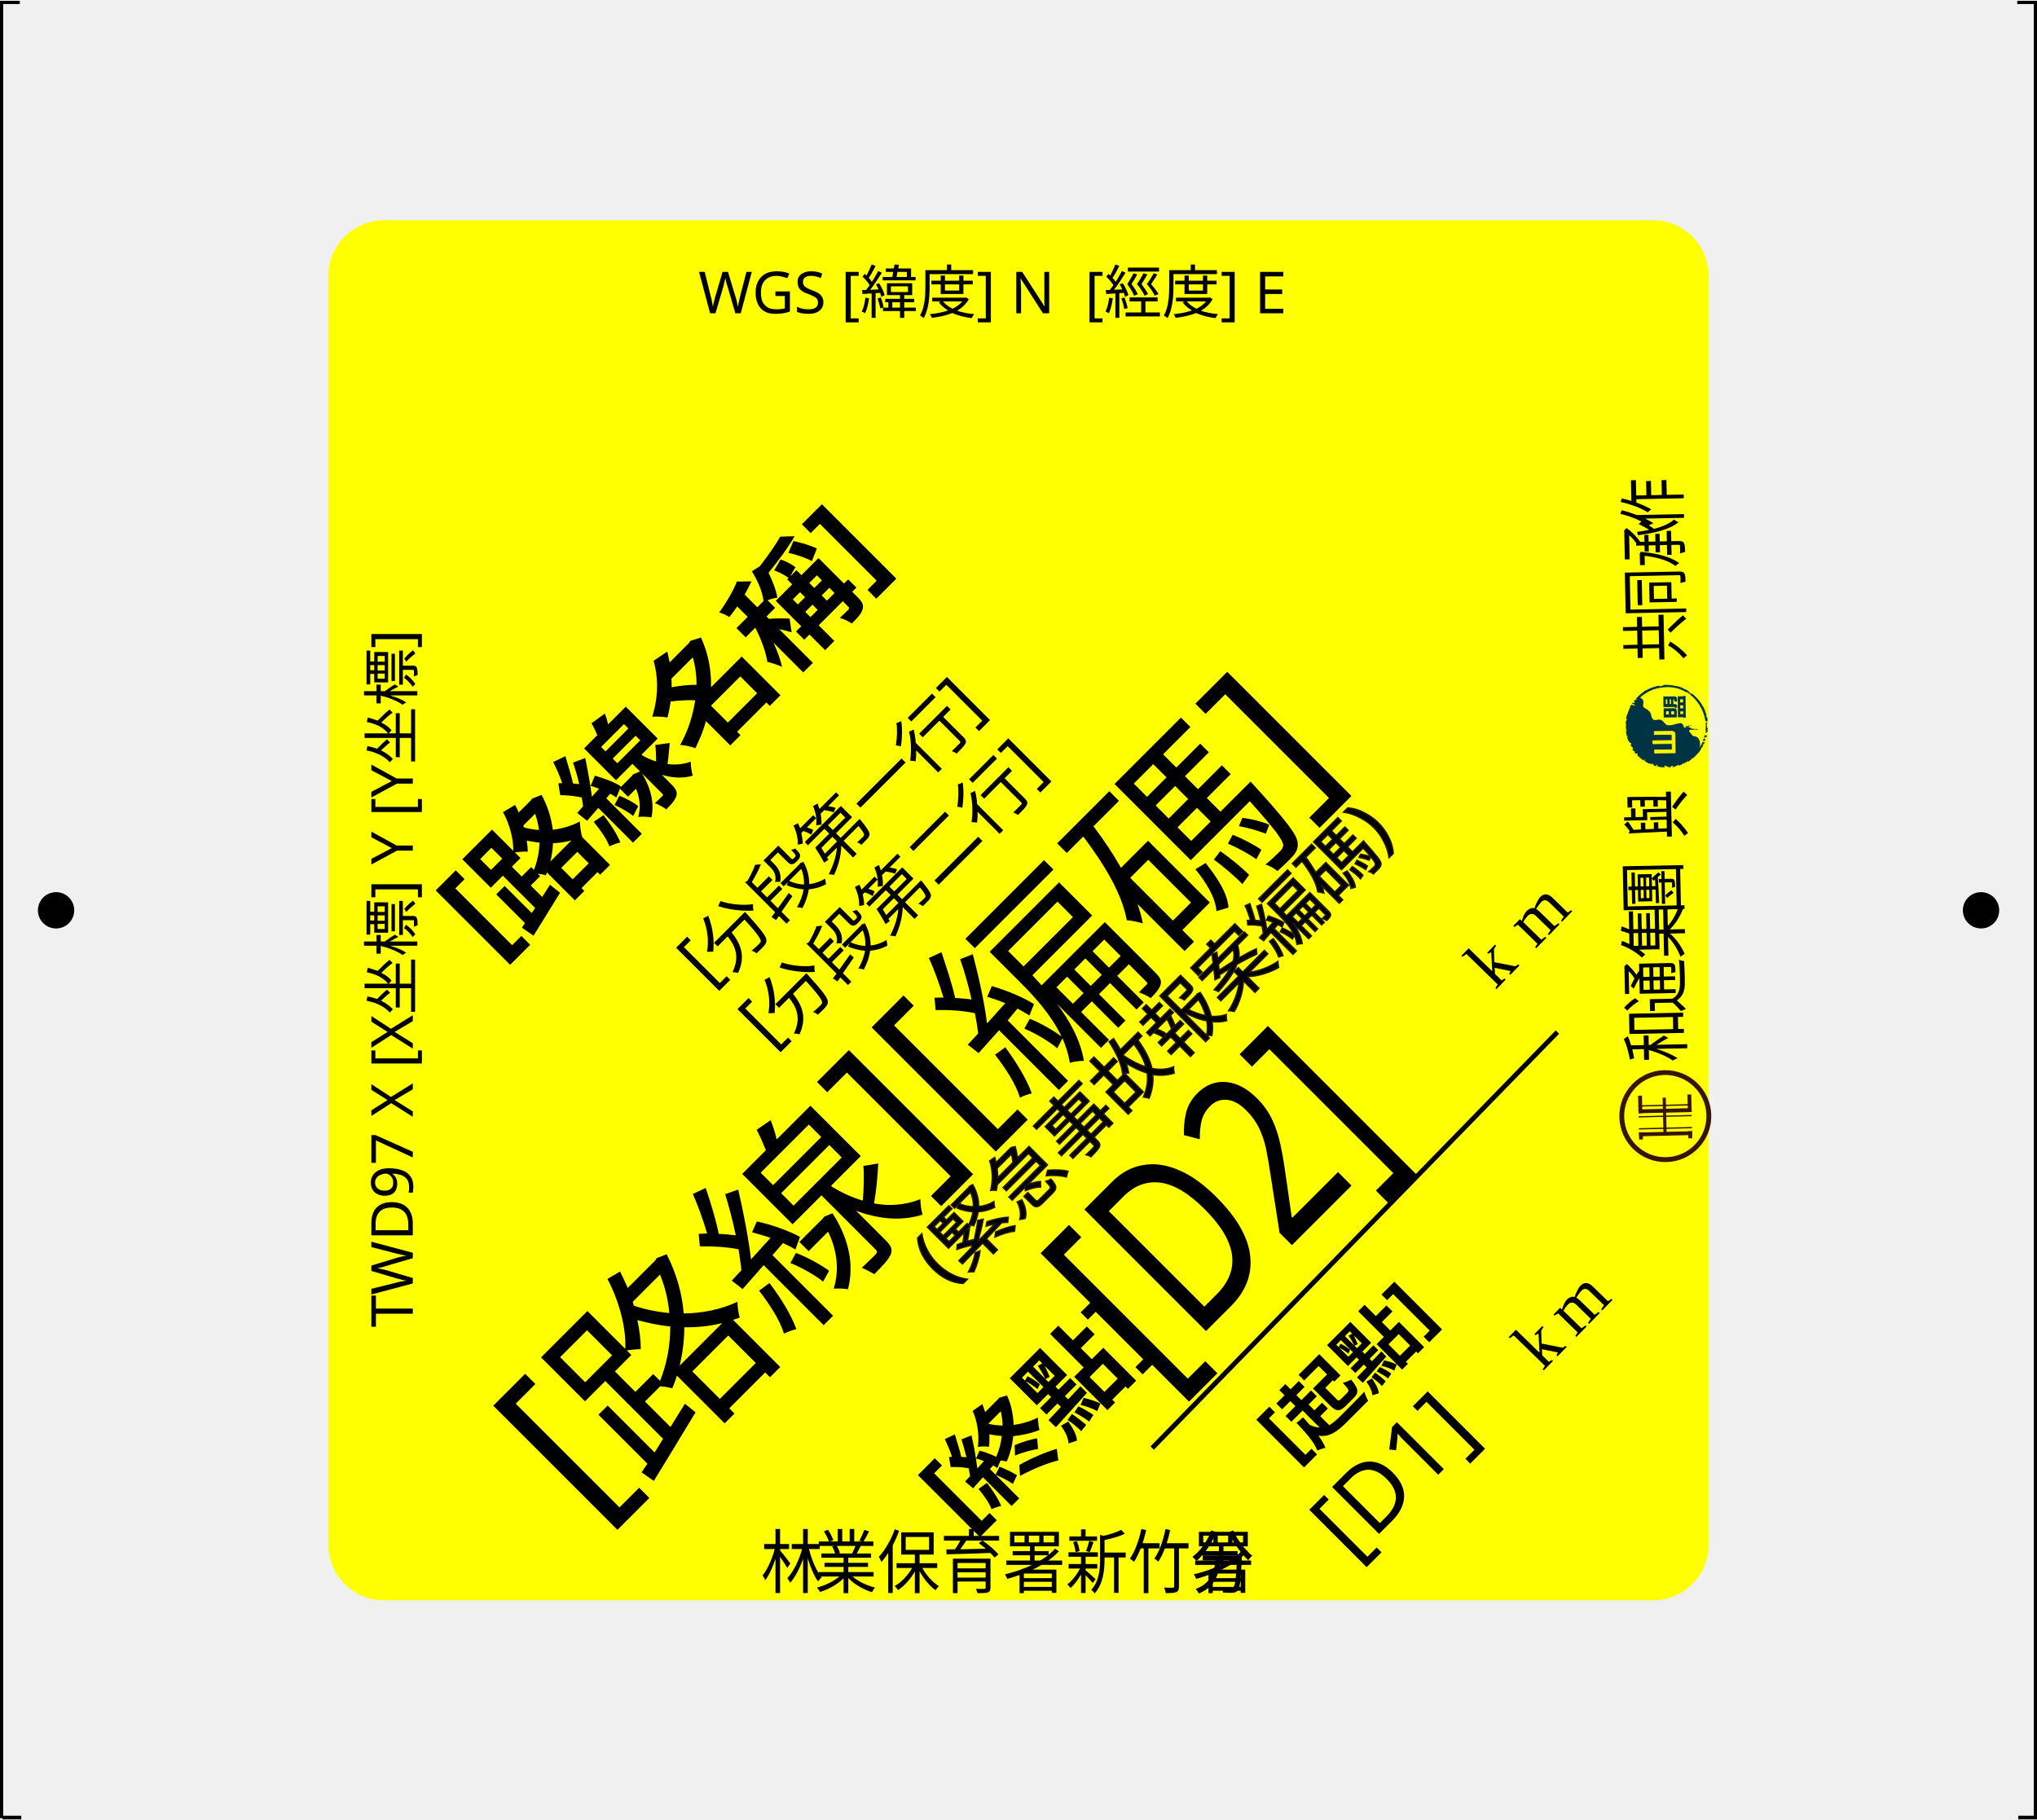
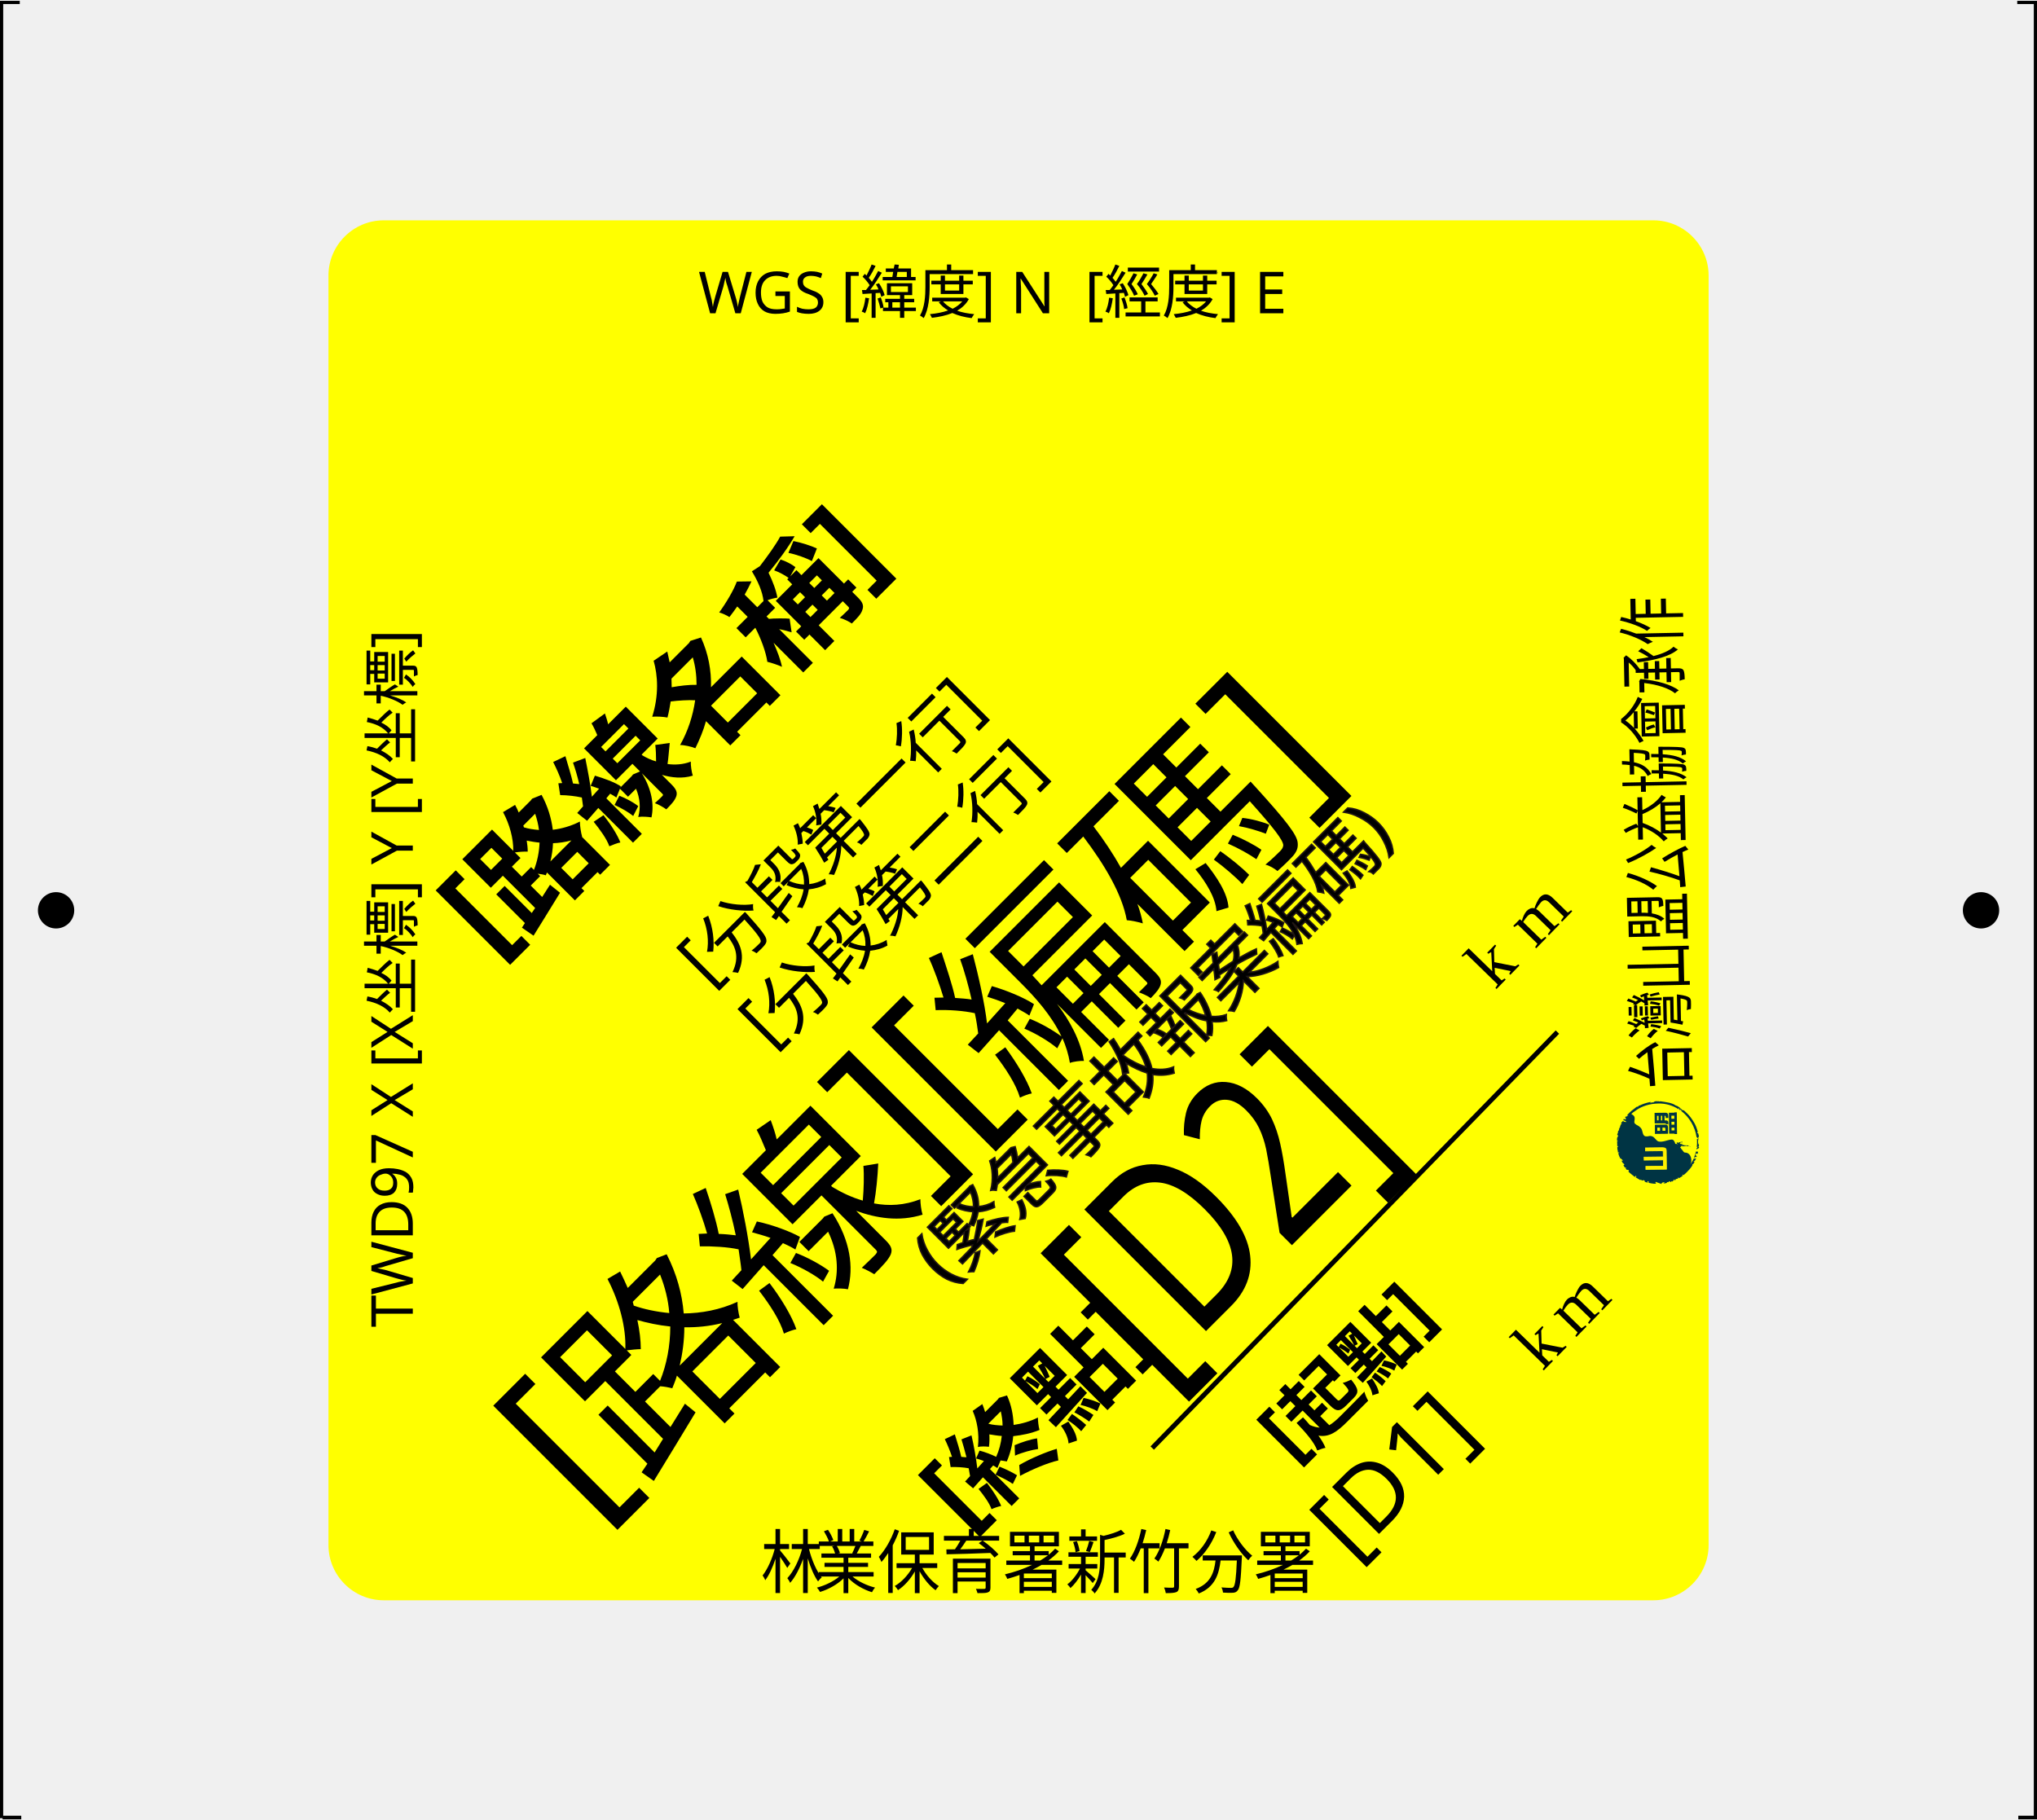
<svg xmlns="http://www.w3.org/2000/svg" width="112.171mm" height="100.223mm" viewBox="0 0 112.171 100.223" version="1.1" id="svg4201">
  <defs id="defs4198">
    <rect x="43.882" y="328.358" width="236.742" height="17.018" id="rect51847" />
    <rect x="112.065" y="148.519" width="228.168" height="17.155" id="rect60071" />
    <rect x="112.065" y="148.519" width="251.039" height="15.572" id="rect60071-7" />
    <rect x="112.065" y="148.519" width="130.487" height="47" id="rect60071-3" />
    <rect x="112.065" y="148.519" width="185.421" height="34.258" id="rect60071-3-8" />
    <rect x="112.065" y="148.519" width="102.788" height="39.229" id="rect60071-3-8-1" />
    <rect x="112.065" y="148.519" width="61.974" height="39.497" id="rect60071-3-8-1-6" />
    <rect x="112.065" y="148.519" width="228.168" height="17.155" id="rect60071-0" />
    <rect x="112.065" y="148.519" width="251.039" height="15.572" id="rect60071-7-9" />
    <rect x="112.065" y="148.519" width="130.487" height="47" id="rect60071-3-6" />
    <rect x="112.065" y="148.519" width="185.421" height="34.258" id="rect60071-3-8-3" />
    <rect x="112.065" y="148.519" width="102.788" height="39.229" id="rect60071-3-8-1-8" />
    <rect x="112.065" y="148.519" width="61.974" height="39.497" id="rect60071-3-8-1-6-5" />
    <rect x="43.882" y="328.358" width="229.756" height="17.269" id="rect51847-4" />
  </defs>
  <g id="layer1" style="display:inline">
    <path d="m 4.088,50.135 c 0,0.552 -0.448,1 -1,1 -0.552,0 -1,-0.448 -1,-1 0,-0.552 0.448,-1 1,-1 0.552,0 1,0.448 1,1" style="fill:#000000;fill-opacity:1;fill-rule:evenodd;stroke:none;stroke-width:0.353" id="path43" />
    <path d="m 110.089,50.135 c 0,0.552 -0.448,1 -1,1 -0.552,0 -1,-0.448 -1,-1 0,-0.552 0.448,-1 1,-1 0.552,0 1,0.448 1,1" style="fill:#000000;fill-opacity:1;fill-rule:evenodd;stroke:none;stroke-width:0.353" id="path47" />
    <path d="M 0.088,100.135 V 0.134 H 1.088" style="fill:none;stroke:#000000;stroke-width:0.176;stroke-linecap:butt;stroke-linejoin:miter;stroke-miterlimit:10;stroke-dasharray:none;stroke-opacity:1" id="path51" />
    <path d="M 112.083,100.135 V 0.134 h -1" style="fill:none;stroke:#000000;stroke-width:0.176;stroke-linecap:butt;stroke-linejoin:miter;stroke-miterlimit:10;stroke-dasharray:none;stroke-opacity:1" id="path51-2" />
    <path d="m 112.171,100.1 h -1.03" style="fill:#ffffff;fill-opacity:1;fill-rule:evenodd;stroke:#000000;stroke-width:0.2;stroke-linecap:butt;stroke-linejoin:miter;stroke-miterlimit:22.926;stroke-dasharray:none;stroke-opacity:1" id="path63" />
    <path d="M 1.171,100.1 H 0.141" style="fill:#ffffff;fill-opacity:1;fill-rule:evenodd;stroke:#000000;stroke-width:0.2;stroke-linecap:butt;stroke-linejoin:miter;stroke-miterlimit:22.926;stroke-dasharray:none;stroke-opacity:1" id="path67" />
    <path d="M 18.088,85.095 V 15.175 c 0,-1.672 1.368,-3.04 3.04,-3.04 h 69.92 c 1.673,3.52e-4 3.04,1.368 3.04,3.04 v 69.92 c 3.53e-4,1.672 -1.368,3.04 -3.04,3.04 H 21.128 c -1.672,-3.53e-4 -3.04,-1.368 -3.04,-3.04" style="fill:#ffff00;fill-opacity:1;fill-rule:evenodd;stroke:none;stroke-width:0.353;stroke-miterlimit:22.926;stroke-dasharray:none" id="path603" />
  </g>
  <g id="layer2">
    <g id="g1" transform="translate(0.5990426,0.9418473)">
      <path class="st3" d="M 75.38,25.441" id="path119" style="clip-rule:evenodd;fill:none;fill-rule:evenodd;stroke:#000000;stroke-width:0.265;stroke-miterlimit:10" />
      <g id="g131" transform="matrix(0.2261253,-0.2261253,0.2261253,0.2261253,-63.76443,62.46678)" style="stroke-width:0.827">
        <g id="g127" style="stroke-width:0.827">
          <path d="M 236.56,319.37" id="path127" style="stroke-width:0.827" />
          <line class="st4" x1="243.83" y1="316.1" x2="343.82" y2="314.78" id="line127" style="stroke:#000000;stroke-width:0.827;stroke-miterlimit:10" />
        </g>
        <g id="g129" style="stroke-width:0.827">
          <text transform="matrix(0.9999,-0.0132,0.0132,0.9999,341.3123,302.1271)" id="text129" style="stroke-width:0.827">
            <tspan x="0" y="0" class="st16 st12 st17" id="tspan128" style="stroke-width:0.827">k</tspan>
            <tspan x="9.89" y="0" class="st16 st12 st17" id="tspan129" style="stroke-width:0.827">m</tspan>
          </text>
        </g>
        <text transform="matrix(0.9999,-0.0132,0.0132,0.9999,300.619,354.3299)" id="text131" style="stroke-width:0.827">
          <tspan x="0" y="0" class="st11 st12 st15" id="tspan130" style="stroke-width:0.827">k</tspan>
          <tspan x="8.15" y="0" class="st11 st12 st15" id="tspan131" style="stroke-width:0.827">m</tspan>
        </text>
      </g>
      <text class="st22 st23 st24" id="text138" x="-13.005" y="85.76" style="font-size:4.073px;font-family:MicrosoftJhengHeiLight;stroke:#221714;stroke-width:0.079;stroke-miterlimit:10" transform="rotate(-45)">(緊急事故報案編碼)</text>
      <path class="st7" d="M 63.865,16.016 Z" id="path199" style="clip-rule:evenodd;fill:#003444;fill-rule:evenodd;stroke-width:0.265" />
      <path class="st7" d="m 66.47,14.076 v 0 c -0.013,-0.005 -0.025,-0.016 -0.027,-0.014 -0.007,0.007 -0.016,0.02 -0.014,0.023 0.005,0.009 0.016,0.011 0.027,0.018 0.005,-0.004 0.009,-0.014 0.014,-0.027 z" id="path200" style="clip-rule:evenodd;fill:#003444;fill-rule:evenodd;stroke-width:0.265" />
      <g id="g202" transform="matrix(0.2261253,-0.2261253,0.2261253,0.2261253,-63.76443,62.46678)" style="stroke-width:0.827">
        <text transform="matrix(0.6364,0.6364,-0.7071,0.7071,179.1764,285.435)" id="text202" style="stroke-width:0.827">
          <tspan x="0" y="0" class="st29 st30 st31" id="tspan200" style="stroke-width:0.827">林</tspan>
-           <tspan x="10.3" y="0" class="st29 st30 st31" id="tspan201" style="stroke-width:0.827">業保育署新竹分</tspan>
-           <tspan x="82.44" y="0" class="st29 st30" id="tspan202" style="stroke-width:0.827">署</tspan>
+           <tspan x="10.3" y="0" class="st29 st30 st31" id="tspan201" style="stroke-width:0.827">業保育署新竹分署</tspan>
+           <tspan x="82.44" y="0" class="st29 st30" id="tspan202" style="stroke-width:0.827" />
        </text>
      </g>
-       <g id="g205" transform="matrix(0.2261253,-0.2261253,0.2261253,0.2261253,-63.76443,62.46678)" style="stroke-width:0.827">
-         <text transform="matrix(0.4897,-0.51,0.7213,0.6926,404.0741,284.7594)" id="text205" style="stroke-width:0.827">
-           <tspan x="0" y="0" class="st29 st32" id="tspan203" style="stroke-width:0.827">共</tspan>
-           <tspan x="10.94" y="0" class="st29 st32" id="tspan204" style="stroke-width:0.827">同承</tspan>
-           <tspan x="32.83" y="0" class="st29 st32" id="tspan205" style="stroke-width:0.827">作</tspan>
+       <g id="g205" transform="matrix(0.2261253,-0.2261253,0.2261253,0.2261253,-63.76443,62.99594)" style="stroke-width:0.827">
+         <text transform="matrix(0.5823867,-0.6065289,0.8578221,0.82369,0,0)" id="text205" style="font-size:10.09px;stroke-width:0.696" x="-6.157" y="410.515">
+           <tspan x="3.042" y="410.515" class="st29 st32" id="tspan204" style="stroke-width:0.696">台灣山盟公益協會承作</tspan>
        </text>
      </g>
-       <g id="g215" transform="matrix(0.2261253,-0.2261253,0.2261253,0.2261253,-63.76443,62.46678)" style="stroke-width:0.827">
+       <g id="g215" transform="matrix(0.2261253,-0.2261253,0.2261253,0.2261253,-64.24721,85.39898)" style="stroke-width:0.827">
        <g id="g211" style="stroke-width:0.827">
          <path class="st7" d="m 396.17,293.38 c 0,0 -0.04,0.1 -0.03,0.15 0.03,0.22 0.11,0.79 0.27,0.94 0.03,-0.03 0.03,-0.08 0.02,-0.11 -0.01,-0.03 -0.04,-0.25 -0.04,-0.3 0,-0.05 0.02,-0.08 0.05,-0.1 0.03,-0.01 0.1,-0.01 0.16,-0.03 0.06,-0.02 0.15,-0.04 0.16,-0.04 0.01,0 -0.02,-0.19 -0.06,-0.26 -0.04,-0.06 -0.1,-0.12 -0.24,-0.16 -0.13,-0.04 -0.15,-0.05 -0.2,-0.07 -0.03,-0.01 -0.06,-0.03 -0.08,-0.04 z" id="path205" style="clip-rule:evenodd;fill:#003444;fill-rule:evenodd;stroke-width:0.827" />
          <path class="st7" d="m 397.27,294.32 c -0.05,-0.06 -0.1,-0.13 -0.15,-0.2 0.01,0.04 0.02,0.08 0.03,0.1 0.01,0.03 0.07,0.07 0.12,0.1 z" id="path206" style="clip-rule:evenodd;fill:#003444;fill-rule:evenodd;stroke-width:0.827" />
          <path class="st7" d="m 396.56,293.41 c -0.01,-0.01 -0.01,-0.02 -0.02,-0.02 -0.04,-0.05 -0.13,-0.16 -0.21,-0.26 -0.04,0.07 -0.09,0.14 -0.13,0.2 0.02,0.01 0.04,0.01 0.07,0.01 0.08,0 0.09,0.02 0.15,0.05 0.06,0.02 0.08,0.02 0.14,0.02 z" id="path207" style="clip-rule:evenodd;fill:#003444;fill-rule:evenodd;stroke-width:0.827" />
          <path class="st7" d="m 399.55,295.15 c -0.04,0.05 -0.08,0.09 -0.12,0.14 0,0.01 0.01,0.02 0.01,0.03 l -0.07,0.04 c -0.25,0.27 -0.52,0.53 -0.81,0.76 l 0.14,0.06 c 0,0.01 -0.01,0.03 -0.01,0.04 v 0 c -0.08,-0.03 -0.17,0.03 -0.25,0 -0.07,0.05 -0.13,0.1 -0.2,0.15 0.01,0 0.03,0.01 0.04,0.01 0.11,0.04 0.22,0.07 0.33,0.09 0.17,0.04 0.25,-0.05 0.2,-0.22 0.15,0 0.28,-0.07 0.29,-0.17 0.04,-0.27 0.23,-0.43 0.42,-0.6 0.06,-0.06 0.15,-0.09 0.22,-0.14 0,-0.01 0.01,-0.03 0.01,-0.04 -0.09,-0.01 -0.16,-0.07 -0.2,-0.15 z" id="path208" style="clip-rule:evenodd;fill:#003444;fill-rule:evenodd;stroke-width:0.827" />
          <path class="st7" d="m 397.95,296.55 c -0.38,0.23 -0.75,0.41 -1.09,0.54 0.06,0 0.1,0.01 0.14,0.01 0.14,-0.02 0.2,0.13 0.31,0.16 0.04,0.01 0.09,0.01 0.12,-0.01 0.02,-0.01 0.02,-0.07 0.01,-0.1 0,-0.05 -0.02,-0.1 -0.03,-0.15 0.04,-0.01 0.07,-0.02 0.1,-0.03 -0.01,-0.05 -0.02,-0.09 -0.04,-0.13 0.29,-0.01 0.32,0.01 0.38,0.22 0.11,-0.09 0.22,-0.17 0.33,-0.25 -0.01,-0.01 -0.02,-0.02 -0.02,-0.03 -0.03,0.01 -0.06,0.03 -0.05,0.03 -0.09,-0.1 -0.14,-0.19 -0.16,-0.26 z" id="path209" style="clip-rule:evenodd;fill:#003444;fill-rule:evenodd;stroke-width:0.827" />
          <path class="st7" d="m 398.74,296.02 v 0 c 0.01,0.01 0.02,0.03 0.02,0.04 0.06,-0.03 0.12,-0.07 0.19,-0.1 0.01,0.01 0.01,0.01 0.02,0.02 -0.03,0.04 -0.05,0.07 -0.09,0.12 0.04,0.01 0.09,0.03 0.09,0.02 0.03,-0.08 0.05,-0.17 0.08,-0.26 -0.02,-0.01 -0.03,-0.02 -0.05,-0.03 -0.1,0.08 -0.18,0.13 -0.26,0.19 z" id="path210" style="clip-rule:evenodd;fill:#003444;fill-rule:evenodd;stroke-width:0.827" />
          <path class="st7" d="m 400.1,294.56 v 0 c -0.01,0.02 -0.05,0.08 -0.04,0.09 0.04,0.05 0.1,0.09 0.16,0.12 0.02,0.01 0.06,-0.02 0.08,-0.04 -0.02,-0.02 -0.04,-0.05 -0.06,-0.07 -0.03,-0.03 -0.07,-0.05 -0.14,-0.1 z" id="path211" style="clip-rule:evenodd;fill:#003444;fill-rule:evenodd;stroke-width:0.827" />
        </g>
        <g id="g214" style="stroke-width:0.827">
          <path class="st7" d="m 387.63,288.97 c 0.06,-0.13 0.07,-0.29 0.12,-0.44 0.04,0.09 0,0.23 0.15,0.23 0.03,-0.09 0.05,-0.17 0.08,-0.26 -0.03,-0.01 -0.05,-0.01 -0.09,-0.02 0.02,-0.09 0.04,-0.19 0.06,-0.28 -0.1,-0.03 -0.12,-0.11 -0.05,-0.2 0.01,-0.01 0.02,-0.02 0.02,-0.04 l 0.03,0.02 c 0.05,-0.07 0.06,0.1 0.04,-0.09 l -0.03,-0.01 c 0.01,-0.02 0.01,-0.03 0.02,-0.05 0.07,-0.14 0.14,-0.28 0.21,-0.42 0.02,-0.04 0.04,-0.07 0.06,-0.11 0.15,0.09 0.2,0.03 0.25,-0.03 -0.06,-0.03 -0.12,-0.02 -0.22,-0.03 0.04,-0.07 0.08,-0.14 0.13,-0.2 0.01,-0.02 0.04,-0.03 0.05,-0.05 0.05,-0.07 0.09,-0.15 0.13,-0.22 0,0 -0.02,0.18 0.02,0.03 0.01,-0.02 0.01,-0.05 0,-0.07 0.01,-0.01 0.01,-0.02 0.02,-0.02 0.06,-0.08 0.14,-0.14 0.2,-0.21 l 0.05,-0.06 c 0.16,0.1 0.21,0.03 0.26,-0.02 -0.06,-0.03 -0.11,-0.02 -0.21,-0.03 0.22,-0.23 0.43,-0.45 0.64,-0.68 l 0.08,0.06 c 0.05,-0.07 0.06,0.1 0.04,-0.09 -0.03,-0.01 -0.06,-0.01 -0.08,-0.02 0.06,-0.07 0.12,-0.13 0.18,-0.2 0.12,-0.13 0.24,-0.22 0.41,-0.23 0.04,0 0.08,0.01 0.13,0.02 -0.01,-0.07 -0.02,-0.15 -0.04,-0.23 0.01,0 0.02,-0.01 0.03,-0.01 0.02,0.03 0.05,0.07 0.07,0.1 0.01,0 0.02,0 0.04,-0.01 -0.01,-0.06 -0.02,-0.12 -0.03,-0.22 0.09,-0.03 0.19,-0.06 0.3,-0.1 0.02,-0.01 0.05,-0.01 0.05,-0.03 0.07,-0.2 0.27,-0.12 0.4,-0.18 0.05,-0.03 0.09,-0.08 0.14,-0.11 0.08,-0.04 0.15,-0.07 0.23,-0.11 0.11,0.04 0.15,-0.01 0.19,-0.06 -0.01,-0.01 -0.02,-0.01 -0.03,-0.01 h 0.01 c 0.06,-0.02 0.12,-0.04 0.17,-0.07 0.07,-0.04 0.12,-0.06 0.16,-0.08 0.18,0.02 0.09,0.01 0.11,-0.02 0.04,0 0.1,0.01 0.18,0.03 -0.04,-0.04 -0.06,-0.06 -0.11,-0.11 0.14,-0.03 0.24,-0.15 0.36,-0.06 0.04,-0.02 0.09,-0.07 0.1,-0.06 0.05,0.05 0.11,0.1 0.14,0.17 0.02,0.04 -0.01,0.13 0.02,0.15 0.09,0.07 0.16,0.16 0.21,0.26 0.01,-0.01 0.02,-0.01 0.03,-0.02 0,-0.1 0.01,-0.2 -0.02,-0.29 -0.03,-0.09 -0.09,-0.18 -0.15,-0.28 0.09,-0.04 0.17,-0.08 0.24,-0.12 0.02,0.1 0.01,0.2 0.06,0.23 0.05,0.05 0.15,0.04 0.25,0.06 -0.06,-0.13 -0.01,-0.28 0.07,-0.32 0.07,-0.04 0.22,0.04 0.26,0.15 0.1,-0.15 0.17,-0.05 0.25,0.04 0.01,-0.01 0.02,-0.02 0.03,-0.02 -0.02,-0.05 -0.03,-0.1 -0.06,-0.18 0.21,-0.01 0.41,-0.02 0.61,-0.01 0.18,0 0.36,0.01 0.53,0.03 0.24,0.03 0.48,0.07 0.73,0.1 0.09,0.01 0.18,0 0.27,0.03 0.05,0.01 0.1,0.07 0.15,0.1 0.04,0.03 0.11,0.07 0.13,0.06 0.13,-0.11 0.21,0.02 0.3,0.06 0.28,0.11 0.55,0.21 0.82,0.35 0.32,0.16 0.63,0.35 0.94,0.56 -0.05,0 -0.1,0 -0.17,0 0.08,0.19 0.35,0.17 0.39,0.38 0.31,-0.05 0.51,0.16 0.69,0.38 0.03,0.04 0.07,0.07 0.11,0.1 0.04,0.04 0.06,0.1 0.08,0.15 0.05,0.03 0.12,0.05 0.15,0.09 0.3,0.41 0.62,0.82 0.89,1.25 0.2,0.34 0.39,0.7 0.45,1.1 0.02,0.1 0.11,0.19 0.14,0.3 0.05,0.2 0.09,0.4 0.11,0.61 0,0.03 -0.07,0.07 -0.11,0.11 0.04,0.01 0.07,0.01 0.11,0.02 0,0.09 0.01,0.19 0.01,0.28 0.01,0.08 -0.04,0.19 0.11,0.2 0.01,0 0.03,0.06 0.03,0.09 0.01,0.26 0.03,0.52 0.03,0.78 0,0.28 -0.01,0.57 -0.05,0.84 -0.05,0.35 -0.12,0.69 -0.2,1.03 -0.12,0.49 -0.32,0.96 -0.56,1.4 -0.08,0.15 -0.12,0.34 -0.38,0.28 0.05,0.07 0.08,0.12 0.12,0.18 -0.18,0.18 -0.17,0.58 -0.57,0.54 0,0.03 0.01,0.08 0.02,0.18 -0.08,-0.05 -0.12,-0.08 -0.16,-0.1 0.01,0 0.03,0 0.04,0 0,-0.1 0.05,-0.23 0.01,-0.29 -0.01,-0.01 -0.01,-0.02 -0.02,-0.03 1.09,-1.46 1.57,-3.34 1.32,-5.12 0.01,0.03 0.03,0.06 0.05,0.09 0.15,-0.12 -0.01,-0.23 0,-0.34 v 0 c -0.04,0.03 -0.07,0.07 -0.08,0.1 -0.02,-0.11 -0.04,-0.23 -0.07,-0.34 l 0.14,0.13 c 0.01,-0.09 0.01,-0.16 0.02,-0.25 -0.06,0.04 -0.11,0.07 -0.17,0.1 -0.26,-1.15 -0.83,-2.23 -1.74,-3.11 -1.13,-1.09 -2.29,-1.64 -3.37,-1.87 -0.7,-0.15 -1.15,-0.2 -1.23,-0.14 0.42,1.1 -0.74,1.07 -0.72,1.59 0.02,0.56 0.19,0.49 0.19,1.17 -0.01,0.68 -0.69,1.01 -0.5,1.6 0.45,0.6 0.66,0.36 0.9,0.99 0.14,0.38 -0.11,0.95 0.13,1.32 0.41,0.61 1.22,0.84 1.77,1.29 0.32,0.26 0.15,0.68 -0.05,1.03 l 0.24,0.3 v 0 c 0.09,0 0.1,0 0.1,-0.01 0,-0.01 -0.06,-0.04 -0.08,-0.05 -0.02,-0.01 -0.01,-0.06 -0.01,-0.06 0,0 -0.02,-0.02 -0.01,-0.03 0.01,-0.01 0.02,-0.02 0.02,-0.04 0,-0.02 0.02,-0.07 0.03,-0.08 0.01,-0.01 0.12,-0.04 0.16,0.01 0.04,0.05 0.01,0.15 0,0.17 -0.01,0.02 0,0.03 0.02,0.03 0.03,-0.01 0.11,-0.04 0.17,0 0.06,0.03 0.1,0.06 0.2,0.13 0.1,0.06 0.16,0.12 0.2,0.16 0.05,0.04 0.09,0.07 0.09,0.08 0,0.01 0,0.05 -0.04,0.06 -0.04,0.01 -0.05,0.01 -0.06,0 -0.01,-0.01 -0.03,-0.03 -0.02,-0.04 0.01,-0.01 0.01,-0.04 -0.01,-0.06 -0.02,-0.02 -0.07,-0.02 -0.13,-0.07 -0.06,-0.05 -0.09,-0.05 -0.12,-0.07 -0.04,-0.02 -0.13,0 -0.13,0.03 0,0.03 0.02,0.17 0.05,0.24 0.03,0.07 0.17,0.06 0.18,0.12 0.01,0.06 0,0.08 -0.05,0.09 -0.04,0.01 -0.11,-0.09 -0.11,-0.09 l 0.04,0.16 0.06,0.07 c 0.05,0.06 0.1,0.13 0.15,0.2 0,0 0.01,0.01 0.01,0.01 0.06,0.04 0.16,0.18 0.17,0.2 0.01,0.01 0.09,0.08 0.11,0.1 0.02,0.02 0.13,0.12 0.16,0.17 0.02,0.04 -0.01,0.09 -0.04,0.11 0.13,0.18 0.22,0.32 0.22,0.32 l -0.02,0.01 c 0,0 -0.09,-0.14 -0.22,-0.32 0,0 0,0 -0.01,0 -0.04,0 -0.07,-0.06 -0.08,-0.08 -0.01,-0.02 -0.01,-0.05 -0.04,-0.08 -0.03,-0.03 -0.08,-0.11 -0.1,-0.14 -0.02,-0.03 -0.1,-0.07 -0.18,-0.13 -0.08,-0.06 -0.19,-0.14 -0.22,-0.15 -0.02,-0.02 -0.1,-0.13 -0.13,-0.18 -0.03,-0.04 -0.06,-0.13 -0.11,-0.11 -0.06,0.02 -0.32,0.04 -0.32,0.04 -0.02,0.01 0.02,0.09 0.01,0.14 -0.01,0.05 -0.04,0.14 -0.03,0.21 0.01,0.04 0,0.08 -0.02,0.1 0.03,0.05 0.02,0.11 0,0.16 0,0 0,0.01 0,0.01 -0.02,0.17 -0.08,0.37 -0.02,0.49 0.01,0.02 0.03,0.05 0.04,0.08 0.8,0.79 -0.14,2 -0.84,2.13 -0.18,0.03 0.15,0 0.71,-0.17 l 0.01,0.01 0.04,-0.02 c 0.13,-0.04 0.27,-0.09 0.41,-0.14 l 0.33,0.28 c -0.1,0.02 -0.16,0.02 -0.21,0.04 -0.06,0.02 -0.11,0.07 -0.17,0.07 -0.08,0 -0.16,-0.02 -0.24,-0.04 0,-0.01 0,-0.03 0,-0.04 -0.03,0.02 -0.05,0.04 -0.09,0.07 0.04,0.03 0.07,0.05 0.13,0.1 -0.18,0.05 -0.33,0.09 -0.49,0.13 -0.03,-0.05 -0.06,-0.08 -0.09,-0.13 -0.05,0.16 -0.17,0.18 -0.29,0.21 -0.44,0.1 -0.9,0.12 -1.35,0.12 -0.27,0 -0.53,-0.01 -0.8,-0.04 l 0.05,-0.12 c -0.12,-0.02 -0.12,-0.03 -0.22,-0.07 0.07,0.13 0.07,0.05 0.07,0.18 -0.22,-0.03 -0.44,-0.07 -0.65,-0.13 -0.06,-0.01 -0.11,-0.03 -0.17,-0.04 0.01,-0.01 0.02,-0.02 0.02,-0.04 0.04,-0.1 0.02,-0.07 -0.01,-0.11 l -0.09,-0.04 -0.07,0.08 -0.03,0.04 c -0.06,-0.03 -0.11,-0.07 -0.16,-0.12 -0.04,-0.04 -0.15,-0.14 -0.26,-0.04 -0.02,0.02 -0.08,0.01 -0.13,0.01 0,-0.09 0,-0.17 -0.01,-0.29 -0.05,0.07 -0.08,0.1 -0.1,0.12 -0.09,0 -0.18,0 -0.27,-0.01 -0.05,-0.01 -0.16,0.01 -0.11,-0.11 0,-0.01 -0.05,-0.04 -0.08,-0.06 -0.01,0.02 -0.03,0.04 -0.05,0.07 -0.1,-0.04 -0.19,-0.08 -0.12,-0.23 -0.09,-0.04 -0.15,-0.2 -0.28,-0.04 -0.05,-0.16 -0.13,-0.22 -0.28,-0.16 -0.03,0.01 -0.08,-0.01 -0.11,-0.03 -0.13,-0.09 -0.26,-0.18 -0.42,-0.29 0.11,0.02 0.18,0.03 0.26,0.05 0.06,-0.12 -0.05,-0.17 -0.11,-0.21 -0.12,-0.07 -0.24,-0.18 -0.41,-0.01 -0.16,-0.34 -0.3,-0.66 -0.45,-0.98 -0.11,0.04 -0.14,0.08 -0.15,0.27 -0.14,-0.03 -0.52,-0.51 -0.83,-1.01 0.06,-0.01 0.11,-0.04 0.13,-0.1 0.02,-0.03 0.03,-0.07 0.02,-0.11 -0.02,-0.11 -0.02,-0.07 -0.07,-0.09 l -0.1,0.01 -0.02,0.11 -0.01,0.11 c -0.12,-0.19 -0.22,-0.38 -0.3,-0.55 0.05,0 0.1,0 0.15,0 -0.02,-0.02 -0.03,-0.03 -0.05,-0.05 0.01,-0.05 0.02,-0.1 0.01,-0.15 -0.01,-0.05 -0.04,-0.12 -0.08,-0.15 -0.08,-0.05 -0.25,0 -0.17,-0.19 0.01,-0.02 -0.07,-0.07 -0.12,-0.11 0.02,-0.02 0.04,-0.05 0.06,-0.09 -0.05,0 -0.08,0.01 -0.13,0.01 -0.08,-0.32 -0.16,-0.63 -0.24,-0.96 0.07,0.02 0.13,0.16 0.21,0.02 0.03,-0.05 0.02,-0.11 0.03,-0.16 -0.04,0.02 -0.08,0.03 -0.11,0.05 -0.08,0.06 -0.18,0.02 -0.19,-0.11 -0.01,-0.09 -0.02,-0.19 -0.03,-0.28 0.02,0.02 0.01,0.08 0.02,-0.01 0,-0.04 -0.01,-0.05 -0.03,-0.05 -0.03,-0.22 -0.05,-0.44 -0.06,-0.67 0,-0.09 -0.01,-0.19 -0.01,-0.28 0.11,-0.05 0.13,-0.07 0.23,-0.13 -0.05,-0.09 -0.11,-0.26 -0.22,-0.31 0.01,-0.1 0.02,-0.2 0.03,-0.3 0.15,0.01 0.04,0.04 0.14,-0.07 -0.08,-0.13 0.02,-0.08 -0.12,-0.09 0.02,-0.16 0.05,-0.32 0.09,-0.49 0.42,0.19 0.16,-0.32 0.23,-0.44 z" id="path212" style="clip-rule:evenodd;fill:#003444;fill-rule:evenodd;stroke-width:0.827" />
          <path class="st8" d="m 390.56,291.3 2.37,2.31 -0.75,0.77 -2.17,-2.12 -0.37,0.38 2.54,2.48 2.23,-2.28 c 0.13,-0.14 0.2,-0.25 0.18,-0.35 -0.01,-0.1 -0.04,-0.18 -0.1,-0.26 -0.05,-0.08 -0.11,-0.15 -0.18,-0.22 l -2.09,-2.04 -0.37,0.38 2.01,1.96 c 0.06,0.06 0.09,0.11 0.1,0.16 0.01,0.05 -0.04,0.12 -0.14,0.22 l -0.53,0.54 -2.37,-2.31 z" id="path213" style="clip-rule:evenodd;fill:#fff100;fill-rule:evenodd;stroke:#fff100;stroke-width:0.124;stroke-miterlimit:10" />
          <path class="st7" d="m 397.75,292.12 -0.31,-0.3 0.05,-0.05 -0.66,-0.65 2.52,-2.58 0.66,0.65 0.04,-0.04 0.31,0.3 z m 0.09,-1.43 -0.32,0.33 0.36,0.35 0.32,-0.33 z m 1.08,-0.39 -0.36,-0.35 -0.35,0.36 0.36,0.35 z m 0.73,-0.75 -0.36,-0.35 -0.37,0.38 0.36,0.35 z m -2.97,1.44 -1.61,-1.57 1.11,-1.13 1.24,1.21 c 0.04,0.04 0.09,0.1 0.15,0.17 0.05,0.07 0.07,0.15 0.07,0.24 -0.01,0.08 -0.09,0.2 -0.24,0.36 z m -0.23,-1.72 -0.33,-0.33 -0.38,0.39 0.33,0.33 z m 0.3,0.3 -0.38,0.39 0.36,0.35 0.22,-0.23 c 0.06,-0.06 0.09,-0.11 0.1,-0.15 0,-0.04 -0.01,-0.08 -0.05,-0.11 z m -0.43,-1.46 1.27,-1.3 1.35,1.32 c 0.06,0.06 0.1,0.12 0.13,0.19 0.03,0.07 0.04,0.14 0.03,0.21 -0.01,0.08 -0.11,0.21 -0.29,0.4 l -0.17,0.17 -0.32,-0.31 0.14,-0.15 c 0.05,-0.05 0.08,-0.09 0.08,-0.12 0,-0.03 -0.01,-0.06 -0.04,-0.09 l -0.05,-0.05 -0.56,0.57 0.14,0.14 c 0.03,0.03 0.07,0.07 0.11,0.13 0.04,0.05 0.06,0.12 0.07,0.19 0.01,0.07 -0.04,0.16 -0.14,0.27 l -0.17,0.18 -0.3,-0.29 0.03,-0.03 c 0.04,-0.04 0.03,-0.1 -0.04,-0.17 z m 1.13,0.4 0.16,0.15 0.56,-0.57 -0.16,-0.15 z m -0.47,-0.48 0.18,0.18 0.55,-0.56 -0.18,-0.18 z" id="path214" style="clip-rule:evenodd;fill:#003444;fill-rule:evenodd;stroke-width:0.827" />
-         </g>
-       </g>
-       <g id="g216" transform="matrix(0.2261253,-0.2261253,0.2261253,0.2261253,-63.76443,62.46678)" style="stroke-width:0.827">
-         <text transform="matrix(0.4881,-0.5116,0.7235,0.6903,380.8333,308.3109)" id="text216" style="stroke-width:0.827">
-           <tspan x="0" y="0" class="st29 st33" id="tspan215" style="stroke-width:0.827" />
-           <tspan x="3.66" y="0" class="st29 st33" id="tspan216" style="stroke-width:0.827">與</tspan>
-         </text>
-       </g>
-       <g id="g230" transform="matrix(0.2261253,-0.2261253,0.2261253,0.2261253,-63.76443,62.46678)" style="stroke-width:0.827">
-         <g id="g227" style="stroke-width:0.827">
-           <g id="g226" style="stroke-width:0.827">
-             <path class="st9" d="m 341,332.69 c -3.02,3.16 -2.9,8.17 0.26,11.19 3.16,3.02 8.17,2.9 11.19,-0.26 3.02,-3.16 2.9,-8.17 -0.26,-11.19 -3.16,-3.02 -8.17,-2.91 -11.19,0.26 m 10.85,10.35 c -2.7,2.83 -7.18,2.93 -10.01,0.23 -2.83,-2.7 -2.93,-7.18 -0.23,-10.01 2.7,-2.83 7.18,-2.93 10.01,-0.24 2.82,2.71 2.93,7.19 0.23,10.02" id="path216" style="fill:#361506;stroke-width:0.827" />
-             <rect x="344.29" y="335.78" transform="matrix(0.6903,-0.7235,0.7235,0.6903,-139.5246,354.7231)" class="st9" width="0.66" height="9.15" id="rect216" style="fill:#361506;stroke-width:0.827" />
-             <rect x="340.76" y="337.29" transform="matrix(0.6903,-0.7235,0.7235,0.6903,-138.5605,351.5201)" class="st9" width="1.22" height="0.66" id="rect217" style="fill:#361506;stroke-width:0.827" />
-             <rect x="346.89" y="343.15" transform="matrix(0.6903,-0.7235,0.7235,0.6903,-140.8968,357.7735)" class="st9" width="1.22" height="0.66" id="rect218" style="fill:#361506;stroke-width:0.827" />
-             <rect x="343.6" y="333.37" transform="matrix(0.6903,-0.7235,0.7235,0.6903,-134.563,353.0136)" class="st9" width="3.02" height="0.66" id="rect219" style="fill:#361506;stroke-width:0.827" />
-             <rect x="349.74" y="339.23" transform="matrix(0.6903,-0.7235,0.7235,0.6903,-136.8993,359.267)" class="st9" width="3.02" height="0.66" id="rect220" style="fill:#361506;stroke-width:0.827" />
-             <rect x="347.03" y="332.91" transform="matrix(0.6903,-0.7235,0.7235,0.6903,-136.599,355.8161)" class="st9" width="0.66" height="9.15" id="rect221" style="fill:#361506;stroke-width:0.827" />
-             <rect x="345.17" y="335.09" transform="matrix(0.6903,-0.7235,0.7235,0.6903,-138.8236,354.985)" class="st9" width="0.22" height="9.15" id="rect222" style="fill:#361506;stroke-width:0.827" />
-             <rect x="346.6" y="333.6" transform="matrix(0.6903,-0.7235,0.7235,0.6903,-137.2993,355.5545)" class="st9" width="0.22" height="9.15" id="rect223" style="fill:#361506;stroke-width:0.827" />
-             <rect x="347.89" y="332.24" transform="matrix(0.6903,-0.7235,0.7235,0.6903,-135.9206,356.0696)" class="st9" width="0.22" height="9.15" id="rect224" style="fill:#361506;stroke-width:0.827" />
-             <rect x="343.87" y="339.05" transform="matrix(0.6903,-0.7235,0.7235,0.6903,-138.5151,355.0177)" class="st9" width="3.22" height="0.55" id="rect225" style="fill:#361506;stroke-width:0.827" />
-             <rect x="345.64" y="336.89" transform="matrix(0.6903,-0.7235,0.7235,0.6903,-136.3125,355.8405)" class="st9" width="3.79" height="0.55" id="rect226" style="fill:#361506;stroke-width:0.827" />
-           </g>
-         </g>
-         <g id="g229" style="stroke-width:0.827">
-           <text transform="matrix(0.5402,-0.5626,0.7213,0.6926,355.388,333.5797)" id="text229" style="stroke-width:0.827">
-             <tspan x="0" y="0" class="st29 st32" id="tspan227" style="stroke-width:0.827">和</tspan>
-             <tspan x="10.85" y="0" class="st29 st32" id="tspan228" style="stroke-width:0.827">通集</tspan>
-             <tspan x="32.56" y="0" class="st29 st32" id="tspan229" style="stroke-width:0.827">團</tspan>
-           </text>
        </g>
      </g>
      <text xml:space="preserve" style="font-weight:bold;font-size:3.198px;line-height:1.25;font-family:sans-serif;-inkscape-font-specification:'sans-serif Bold';text-align:center;text-anchor:middle;stroke-width:0.265" x="-50.032" y="22.131" id="text231" transform="rotate(-90)">
        <tspan id="tspan231" x="-50.032" y="22.131" style="font-style:normal;font-variant:normal;font-weight:normal;font-stretch:normal;font-size:3.198px;font-family:'Noto Sans TC';-inkscape-font-specification:'Noto Sans TC';stroke-width:0.265">TWD97 X [X坐標] Y [Y坐標]</tspan>
      </text>
      <text xml:space="preserve" style="font-weight:bold;font-size:3.198px;line-height:1.25;font-family:sans-serif;-inkscape-font-specification:'sans-serif Bold';text-align:center;text-anchor:middle;stroke-width:0.265" x="56.969" y="16.311" id="text231-5">
        <tspan id="tspan231-7" x="56.969" y="16.311" style="font-style:normal;font-variant:normal;font-weight:normal;font-stretch:normal;font-size:3.198px;font-family:'Noto Sans TC';-inkscape-font-specification:'Noto Sans TC';stroke-width:0.265">WGS [緯度] N  [經度] E</tspan>
      </text>
      <text xml:space="preserve" style="font-style:normal;font-variant:normal;font-weight:bold;font-stretch:normal;font-size:6.652px;line-height:1.25;font-family:'Noto Sans TC';-inkscape-font-specification:'Noto Sans TC Bold';text-align:center;text-anchor:middle;stroke-width:0.265" x="3.622" y="55.299" id="text232" transform="rotate(-45)">
        <tspan id="tspan232" x="3.622" y="55.299" style="font-style:normal;font-variant:normal;font-weight:bold;font-stretch:normal;font-size:6.652px;font-family:'Noto Sans TC';-inkscape-font-specification:'Noto Sans TC Bold';stroke-width:0.265">[路線名稱]</tspan>
      </text>
      <text xml:space="preserve" style="font-style:normal;font-variant:normal;font-weight:bold;font-stretch:normal;font-size:5.543px;line-height:1.25;font-family:'Noto Sans TC';-inkscape-font-specification:'Noto Sans TC Bold';text-align:center;text-anchor:middle;stroke-width:0.265" x="-9.43" y="96.049" id="text232-5" transform="rotate(-45)">
        <tspan id="tspan232-8" x="-9.43" y="96.049" style="font-style:normal;font-variant:normal;font-weight:bold;font-stretch:normal;font-size:5.543px;font-family:'Noto Sans TC';-inkscape-font-specification:'Noto Sans TC Bold';stroke-width:0.265">[終點]</tspan>
      </text>
      <text xml:space="preserve" style="font-style:normal;font-variant:normal;font-weight:bold;font-stretch:normal;font-size:11.414px;line-height:1.25;font-family:'Noto Sans TC';-inkscape-font-specification:'Noto Sans TC Bold';text-align:center;text-anchor:middle;stroke-width:0.265" x="11.327" y="84.144" id="text232-5-7" transform="matrix(0.6089275,-0.6089275,0.8211159,0.8211159,0,0)">
        <tspan id="tspan232-8-3" x="11.327" y="84.144" style="font-style:normal;font-variant:normal;font-weight:normal;font-stretch:normal;font-size:11.414px;font-family:'Noto Sans TC';-inkscape-font-specification:'Noto Sans TC';stroke-width:0.265">[D2]</tspan>
      </text>
      <text xml:space="preserve" style="font-style:normal;font-variant:normal;font-weight:bold;font-stretch:normal;font-size:4.264px;line-height:1.25;font-family:'Noto Sans TC';-inkscape-font-specification:'Noto Sans TC Bold';text-align:center;text-anchor:middle;stroke-width:0.265" x="3.129" y="106.164" id="text232-5-3" transform="rotate(-45)">
        <tspan id="tspan232-8-2" x="3.129" y="106.164" style="font-style:normal;font-variant:normal;font-weight:bold;font-stretch:normal;font-size:4.264px;font-family:'Noto Sans TC';-inkscape-font-specification:'Noto Sans TC Bold';stroke-width:0.265">[起點]</tspan>
      </text>
      <text xml:space="preserve" style="font-style:normal;font-variant:normal;font-weight:bold;font-stretch:normal;font-size:5.117px;line-height:1.25;font-family:'Noto Sans TC';-inkscape-font-specification:'Noto Sans TC Bold';text-align:center;text-anchor:middle;stroke-width:0.265" x="1.688" y="112.341" id="text232-5-3-0" transform="rotate(-45)">
        <tspan id="tspan232-8-2-4" x="1.688" y="112.341" style="font-style:normal;font-variant:normal;font-weight:normal;font-stretch:normal;font-size:5.117px;font-family:'Noto Sans TC';-inkscape-font-specification:'Noto Sans TC';stroke-width:0.265">[D1]</tspan>
      </text>
      <text xml:space="preserve" style="font-weight:bold;font-size:3.837px;line-height:1.25;font-family:sans-serif;-inkscape-font-specification:'sans-serif Bold';text-align:center;text-anchor:middle;stroke-width:0.265" x="3.697" y="64.896" id="text1" transform="rotate(-45)">
        <tspan id="tspan1" x="3.697" y="64.896" style="font-style:normal;font-variant:normal;font-weight:normal;font-stretch:normal;font-size:3.837px;font-family:'Noto Sans TC';-inkscape-font-specification:'Noto Sans TC';stroke-width:0.265">[分段第一行]</tspan>
      </text>
      <text xml:space="preserve" style="font-weight:bold;font-size:3.837px;line-height:1.25;font-family:sans-serif;-inkscape-font-specification:'sans-serif Bold';text-align:center;text-anchor:middle;stroke-width:0.265" x="3.697" y="69.677" id="text1-4" transform="rotate(-45)">
        <tspan id="tspan1-0" x="3.697" y="69.677" style="font-style:normal;font-variant:normal;font-weight:normal;font-stretch:normal;font-size:3.837px;font-family:'Noto Sans TC';-inkscape-font-specification:'Noto Sans TC';stroke-width:0.265">[分段第二行]</tspan>
      </text>
      <text xml:space="preserve" style="font-weight:bold;font-size:11.086px;line-height:1.25;font-family:sans-serif;-inkscape-font-specification:'sans-serif Bold';text-align:center;text-anchor:middle;stroke-width:0.265" x="3.372" y="80.78" id="text1-4-5" transform="rotate(-45)">
        <tspan id="tspan1-0-0" x="3.372" y="80.78" style="font-style:normal;font-variant:normal;font-weight:normal;font-stretch:normal;font-size:11.086px;font-family:'Noto Sans TC';-inkscape-font-specification:'Noto Sans TC';stroke-width:0.265">[路線][編碼]</tspan>
      </text>
    </g>
  </g>
  <g id="layer3" style="display:none">
    <path d="M 10.991,100.135 C 8.288,100.134 6.089,97.935 6.088,95.232 L 6.089,5.037 c 0,-2.703 2.199,-4.902 4.902,-4.902 L 101.186,0.135 c 2.703,0 4.902,2.2 4.902,4.903 V 95.232 c 0,2.703 -2.199,4.902 -4.902,4.902 z" style="display:inline;fill:none;stroke:#000000;stroke-width:0.176;stroke-linecap:butt;stroke-linejoin:miter;stroke-miterlimit:22.926;stroke-dasharray:none;stroke-opacity:1" id="path1403" />
    <path d="m 22.51,16.524 c 0.29,-0.29 0.76,-0.29 1.05,2.5e-5 0.29,0.29 0.29,0.76 2.5e-5,1.05 -0.29,0.29 -0.76,0.29 -1.05,0 -0.29,-0.29 -0.29,-0.76 0,-1.05 z" style="display:inline;fill:#b2b2b2;fill-opacity:1;fill-rule:evenodd;stroke:#000000;stroke-width:0.057;stroke-linecap:butt;stroke-linejoin:miter;stroke-dasharray:none;stroke-opacity:1" id="path144" />
    <path d="m 86.107,79.085 2.612,2.612 c 0.043,0.034 0.084,0.071 0.124,0.11 0.405,0.405 0.5,0.969 0.213,1.256 -0.287,0.287 -0.852,0.191 -1.256,-0.213 l -0.007,0.007 -2.729,-2.729 c -0.405,-0.405 -0.5,-0.969 -0.213,-1.256 0.287,-0.287 0.851,-0.191 1.256,0.213 z" style="display:inline;fill:#b2b2b2;fill-opacity:1;fill-rule:evenodd;stroke:#000000;stroke-width:0.057;stroke-linecap:butt;stroke-linejoin:miter;stroke-dasharray:none;stroke-opacity:1" id="path172" />
  </g>
</svg>
